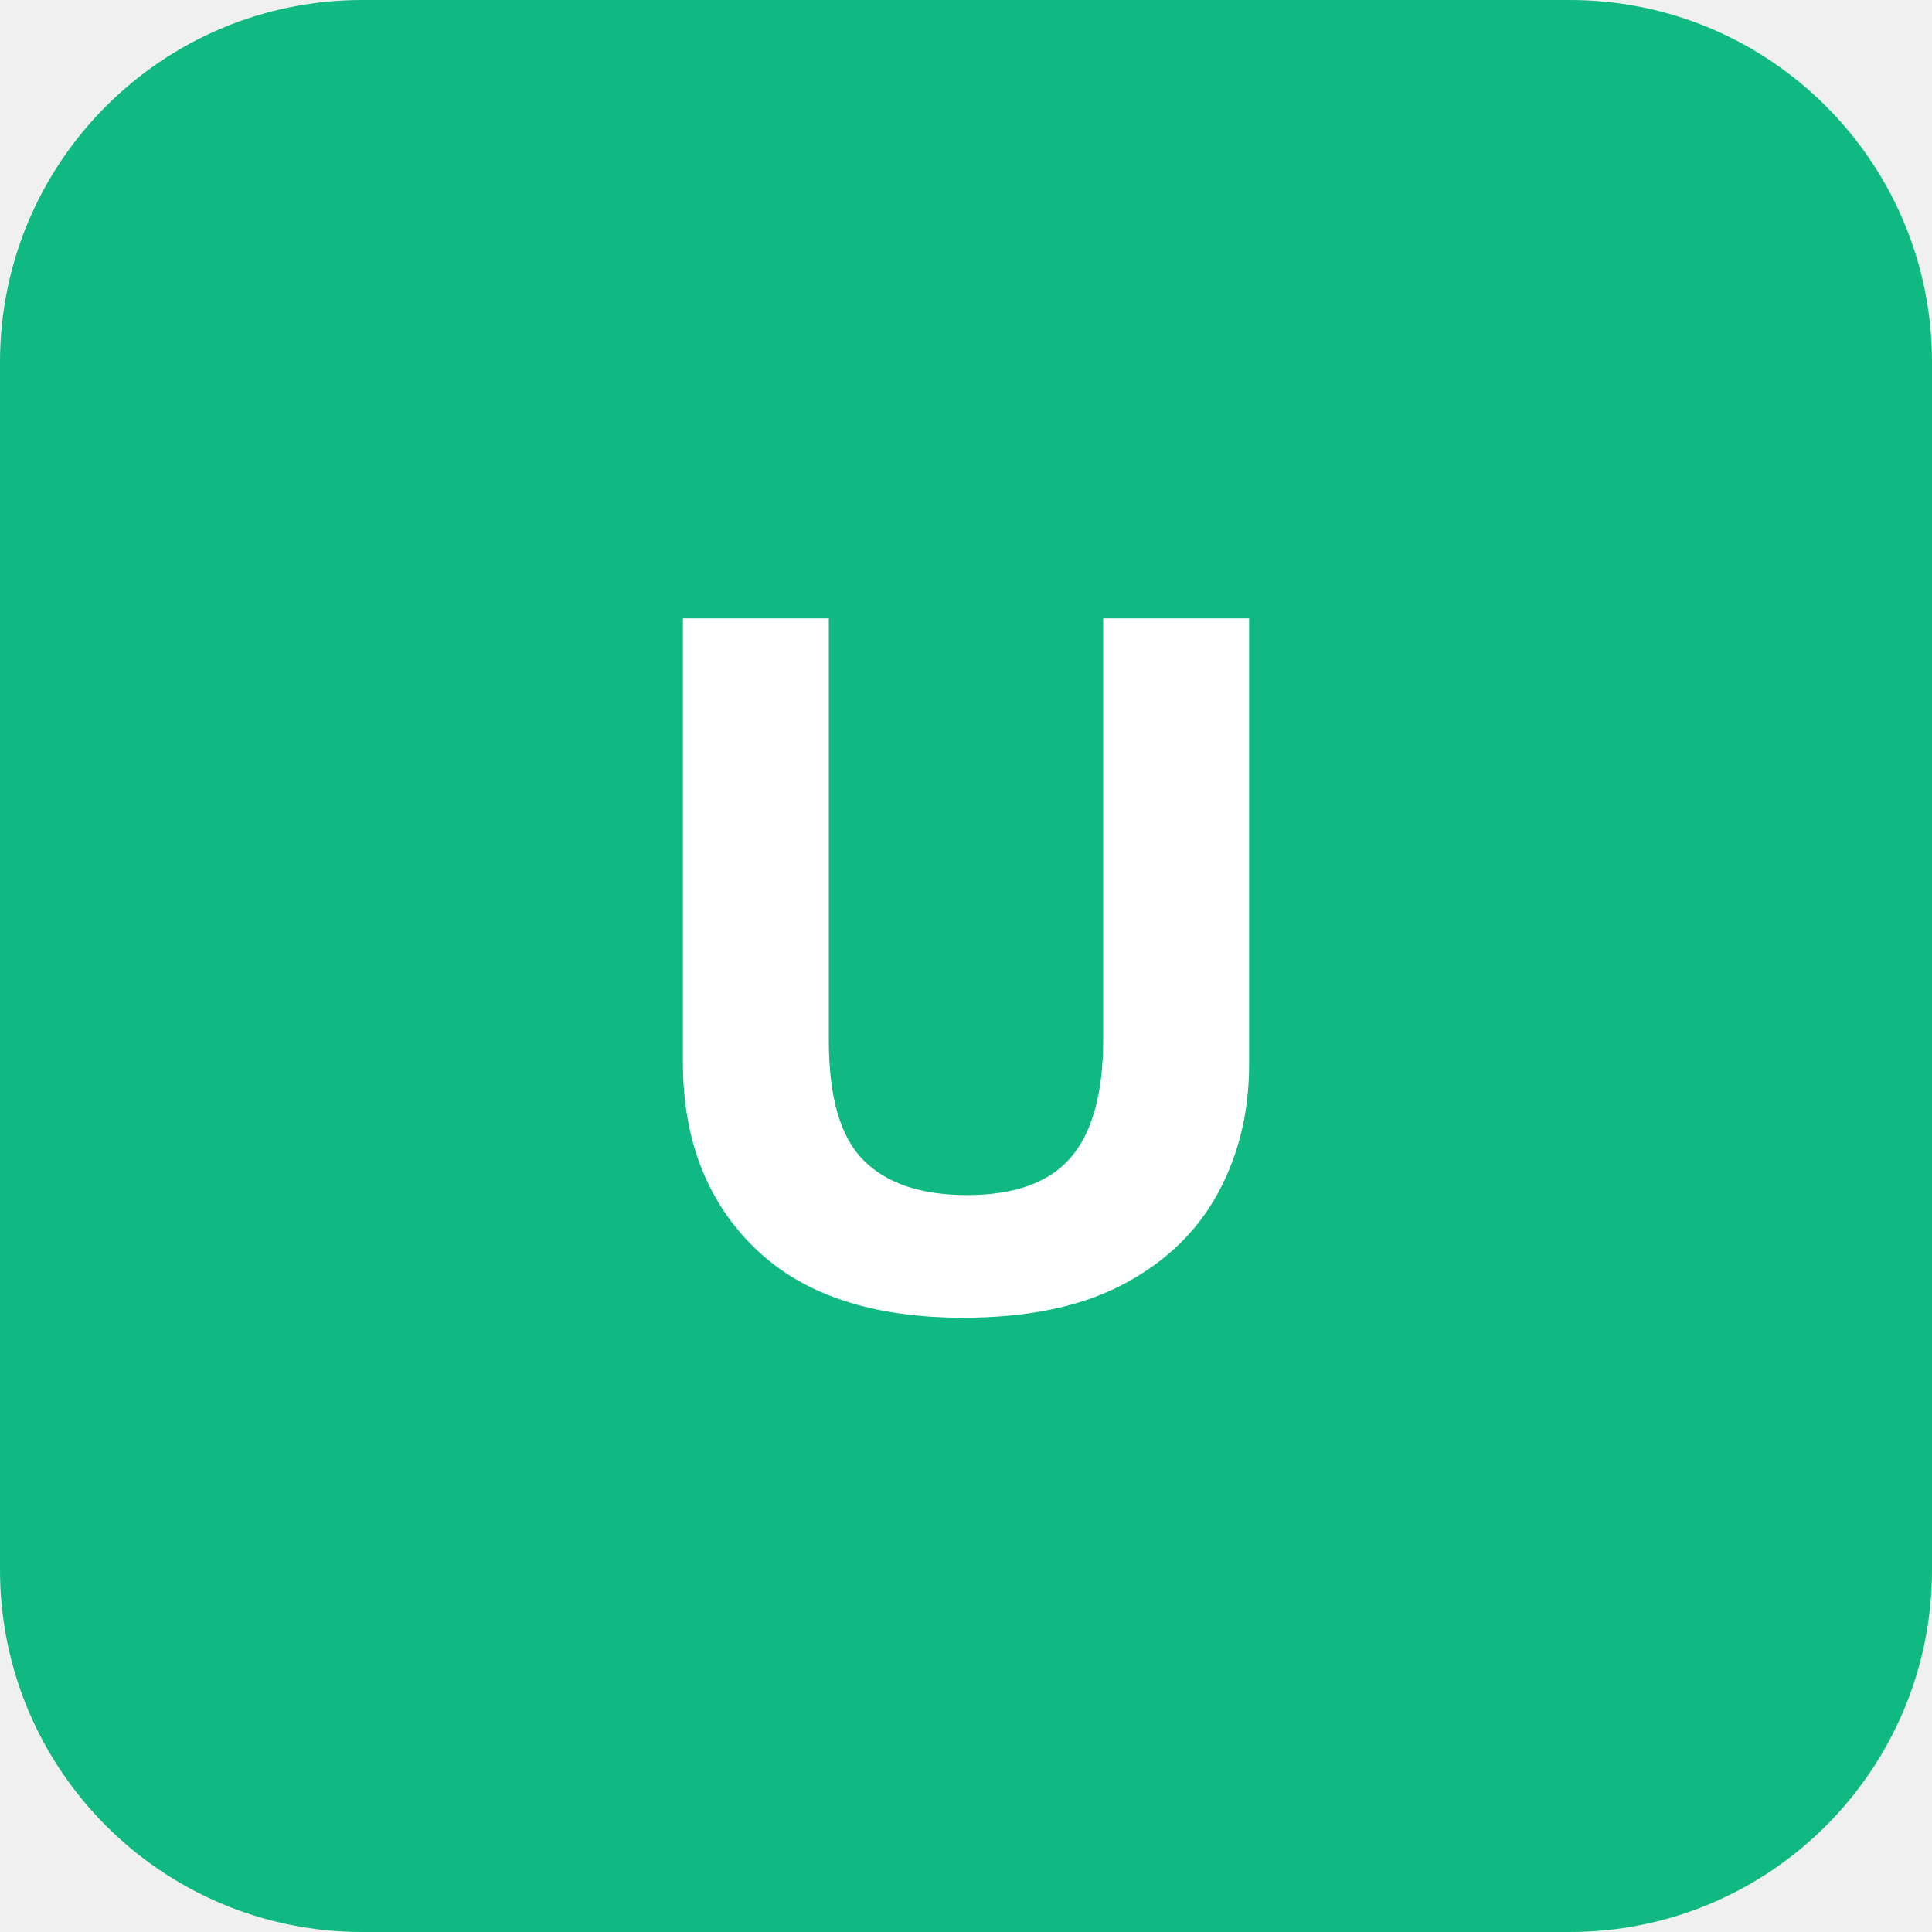
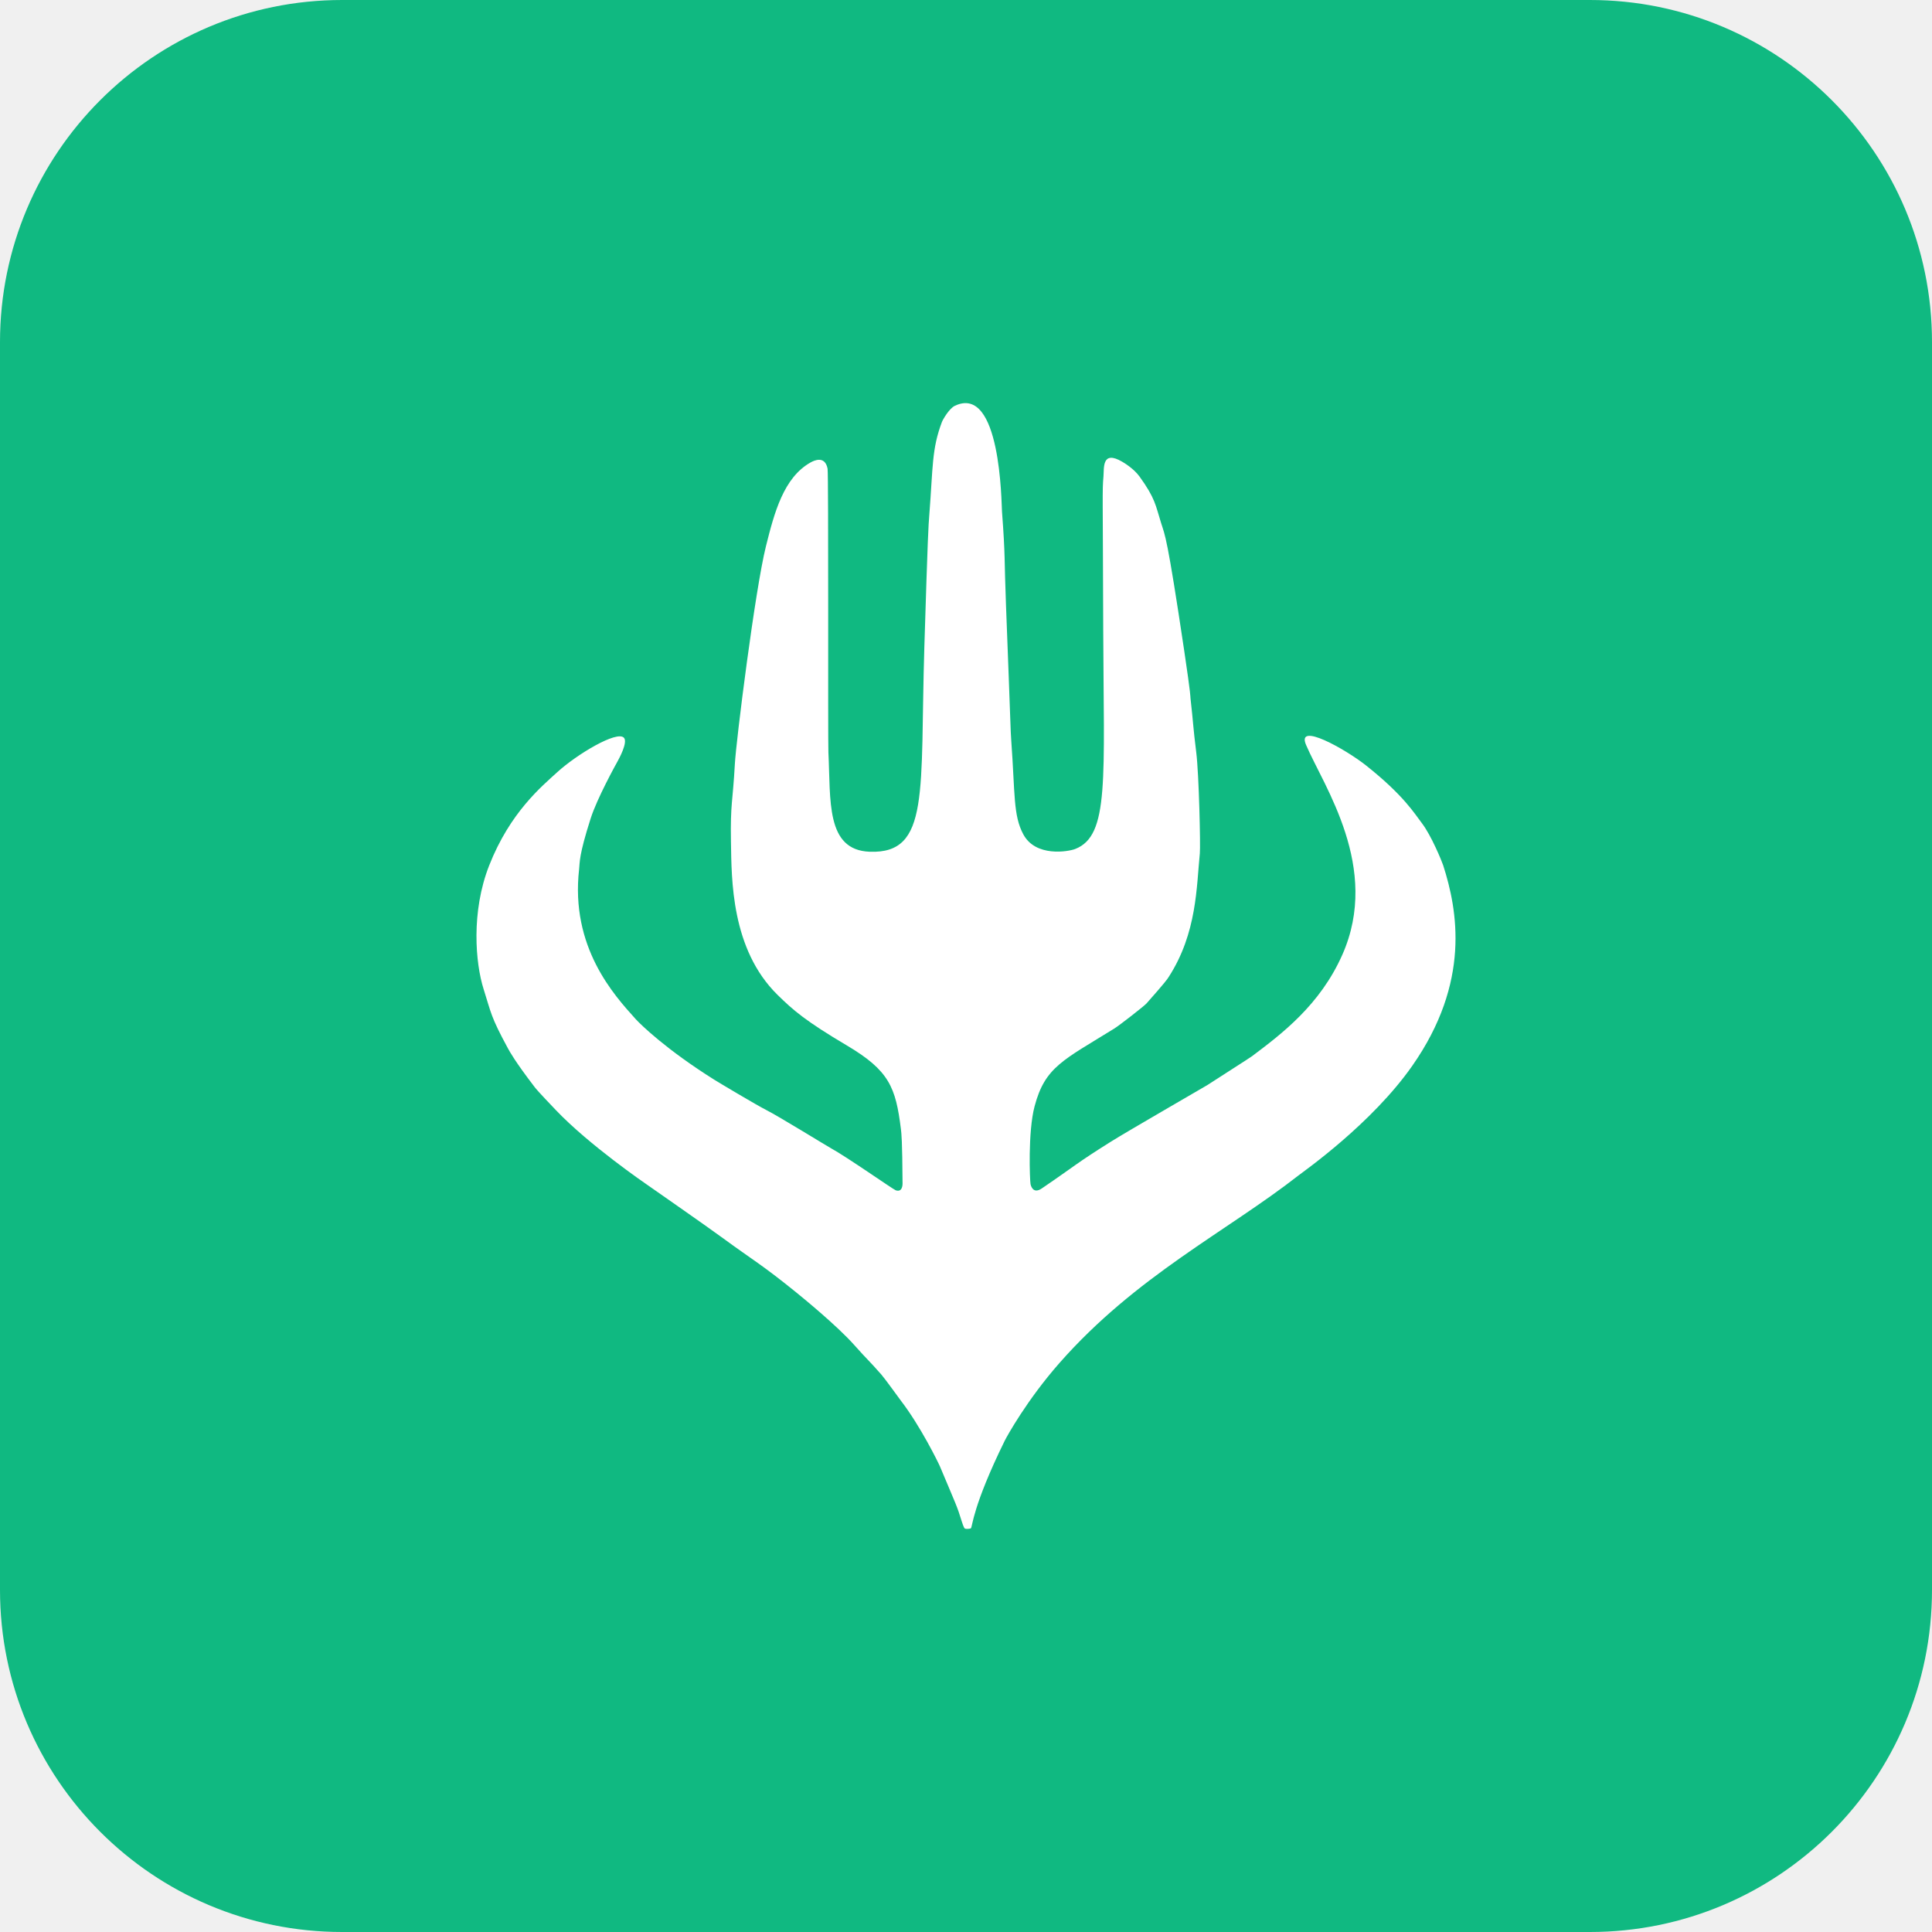
<svg xmlns="http://www.w3.org/2000/svg" viewBox="0 0 192 192">
-   <rect width="192" height="192" rx="36" fill="#10b981" />
-   <text x="96" y="130" font-family="system-ui,sans-serif" font-size="96" font-weight="bold" fill="white" text-anchor="middle">U</text>
+   <rect width="192" height="192" rx="34" fill="#10b981" />
+   <g transform="translate(23, 23) scale(0.292)">
+     <path d="M296.699,134.977c-0.126,-46.46 -0.357,-46.462 0.088,-51.615c0.237,-2.748 -0.615,-9.072 6.363,-4.991c0.549,0.321 3.931,2.299 5.939,5.087c5.357,7.438 5.403,9.68 7.328,15.832c1.344,4.295 2.004,4.189 7.872,43.555c2.308,15.486 2.057,15.51 2.108,15.961c1.044,9.249 0.816,9.248 1.963,18.466c0.946,7.604 1.476,31.882 1.222,34.398c-1.145,11.321 -0.932,27.113 -10.615,42.093c-0.503,0.778 -1.125,1.74 -7.528,8.974c-0.787,0.89 -9.178,7.438 -10.958,8.541c-17.421,10.802 -23.583,13.041 -27.143,26.488c-2.32,8.763 -1.6,25.35 -1.375,26.456c0.06,0.297 0.732,3.593 3.824,1.489c11.693,-7.959 11.386,-8.299 23.401,-15.847c6.049,-3.8 32.009,-18.729 32.958,-19.34c14.638,-9.43 14.649,-9.413 15.206,-9.831c9.985,-7.513 23.125,-17.356 30.732,-34.531c13.129,-29.643 -6.319,-57.311 -12.349,-71.402c-3.442,-8.044 13.48,1.492 20.371,6.953c12.933,10.251 16.545,16.428 19.012,19.625c3.26,4.225 6.898,13.184 7.29,14.407c4.907,15.306 9.406,39.757 -10.533,68.236c-13.773,19.671 -36.694,35.718 -38.781,37.348c-24.46,19.106 -55.256,34.18 -81.313,63.812c-11.058,12.575 -17.906,25.008 -18.625,26.475c-10.939,22.296 -10.943,29.194 -11.483,29.738c-0.215,0.217 -1.73,0.319 -2.081,0.084c-0.375,-0.25 -1.015,-2.338 -1.08,-2.549c-1.568,-5.117 -1.741,-5.156 -7.351,-18.512c-0.523,-1.246 -6.658,-13.801 -13.368,-22.507c-0.416,-0.54 -5.378,-7.426 -6.571,-8.784c-4.489,-5.112 -4.677,-4.936 -9.186,-10.018c-5.989,-6.749 -18.08,-16.567 -19.745,-17.919c-11.69,-9.492 -15.096,-11.247 -24.884,-18.431c-5.97,-4.382 -25.417,-17.896 -26.276,-18.514c-0.082,-0.059 -19.306,-13.192 -30.698,-25.143c-6.219,-6.523 -6.787,-7.266 -7.308,-7.945c-6.598,-8.617 -8.448,-12.026 -9.052,-13.137c-5.932,-10.924 -5.675,-12.034 -8.229,-20.048c-2.83,-8.879 -4.322,-26.364 1.869,-42.131c7.088,-18.052 17.88,-26.919 23.099,-31.696c6.704,-6.137 20.386,-14.316 22.761,-11.795c1.438,1.526 -1.739,7.268 -2.058,7.845c-0.844,1.526 -7.052,12.747 -9.252,19.617c-4.085,12.758 -3.668,14.924 -3.933,17.244c-3.037,26.63 11.914,42.907 19.199,50.999c1.819,2.02 10.678,10.577 26.826,20.703c1.659,1.041 14.37,8.629 17.712,10.319c4.243,2.145 20.54,12.21 22.041,13.026c5.16,2.805 21.109,13.972 21.971,14.271c2.346,0.815 2.33,-2.047 2.328,-2.296c-0.087,-14.74 -0.376,-17.067 -0.56,-18.542c-1.765,-14.187 -3.954,-19.897 -18.405,-28.457c-13.999,-8.291 -18.195,-11.921 -23.573,-17.203c-15.853,-15.57 -15.649,-39.392 -15.863,-52.121c-0.223,-13.286 0.604,-13.236 1.33,-26.493c0.435,-7.944 6.895,-59.328 10.571,-74.056c2.873,-11.511 6.025,-23.375 15.175,-28.531c1.187,-0.669 4.898,-2.471 5.806,2.086c0.371,1.862 0.093,92.772 0.281,96.552c0.811,16.353 -0.95,33.278 14.042,33.84c20.64,0.773 17.105,-20.402 18.61,-69.526c1.185,-38.704 1.395,-41.365 1.677,-44.955c1.291,-16.405 0.795,-22.493 4.311,-31.792c0.291,-0.769 2.45,-4.57 4.383,-5.491c15.671,-7.471 15.842,33.086 16.059,35.978c1.193,15.869 0.739,15.856 1.356,31.733c1.655,42.589 1.526,42.573 1.797,46.268c1.326,18.133 0.618,25.336 4.092,31.845c4.184,7.84 15.3,5.923 17.666,5.004c11.702,-4.547 9.715,-23.584 9.535,-75.195Z" style="fill:#fff;" />
+   </g>
</svg>
